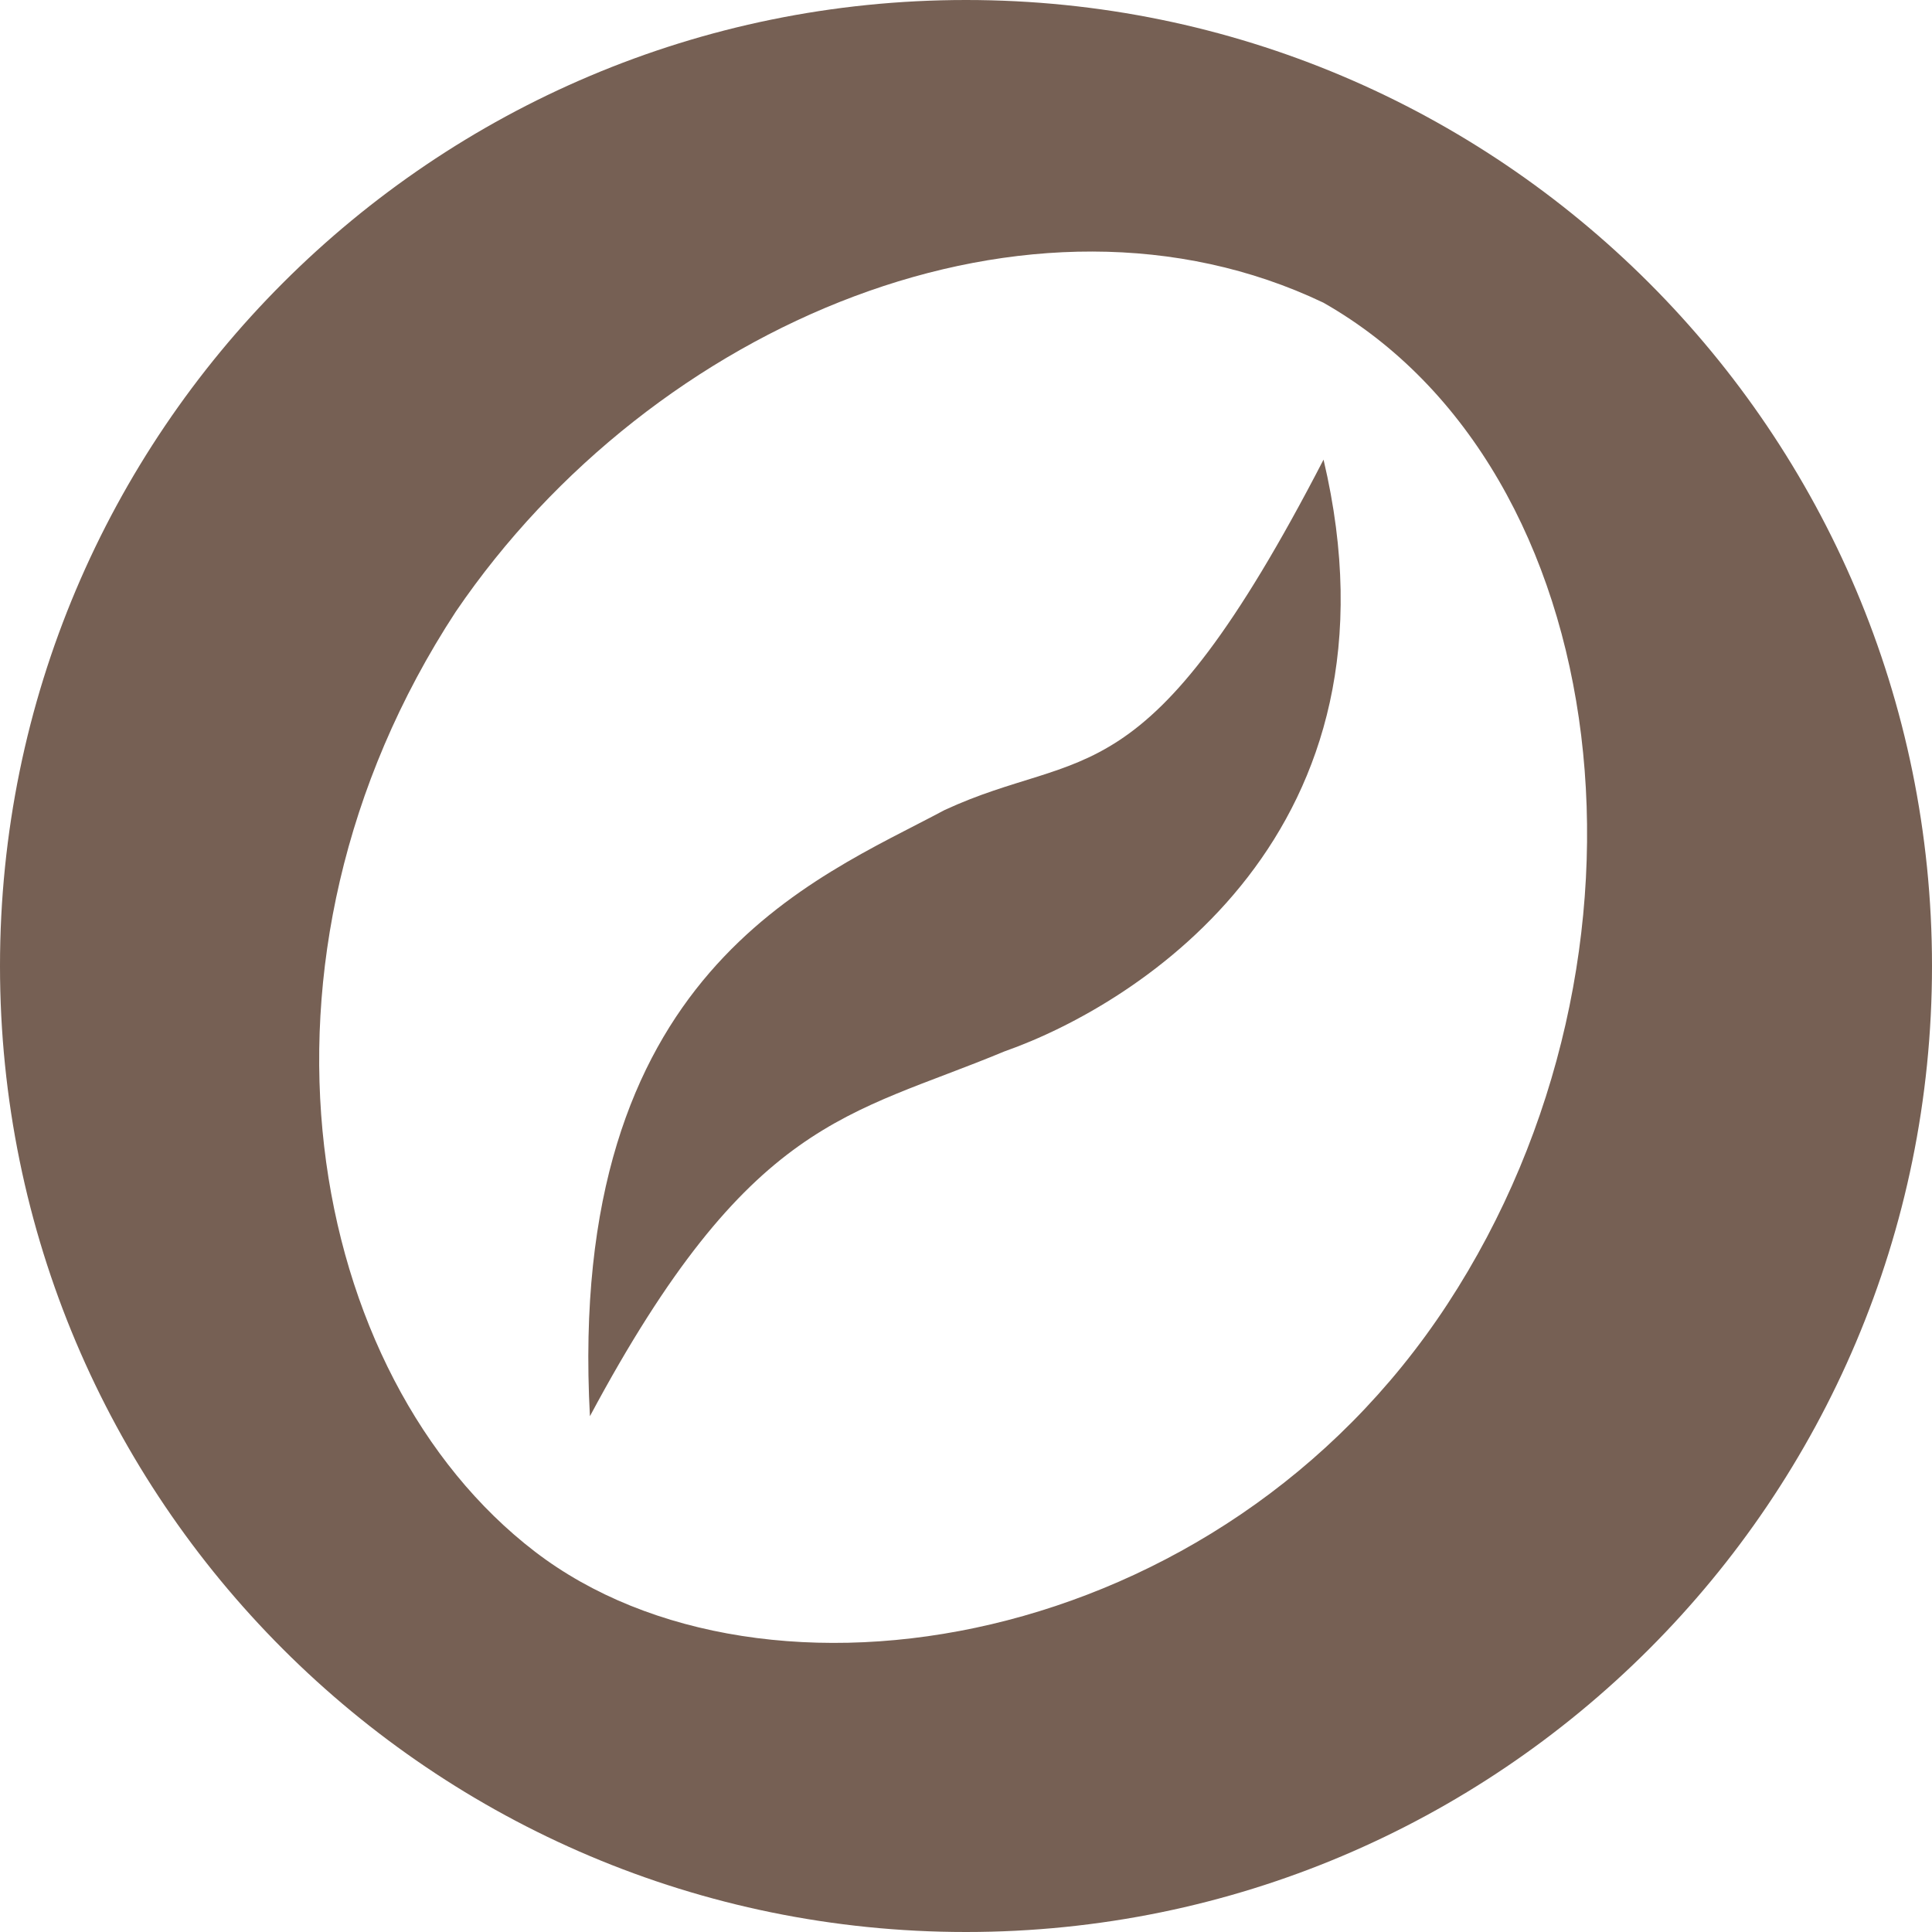
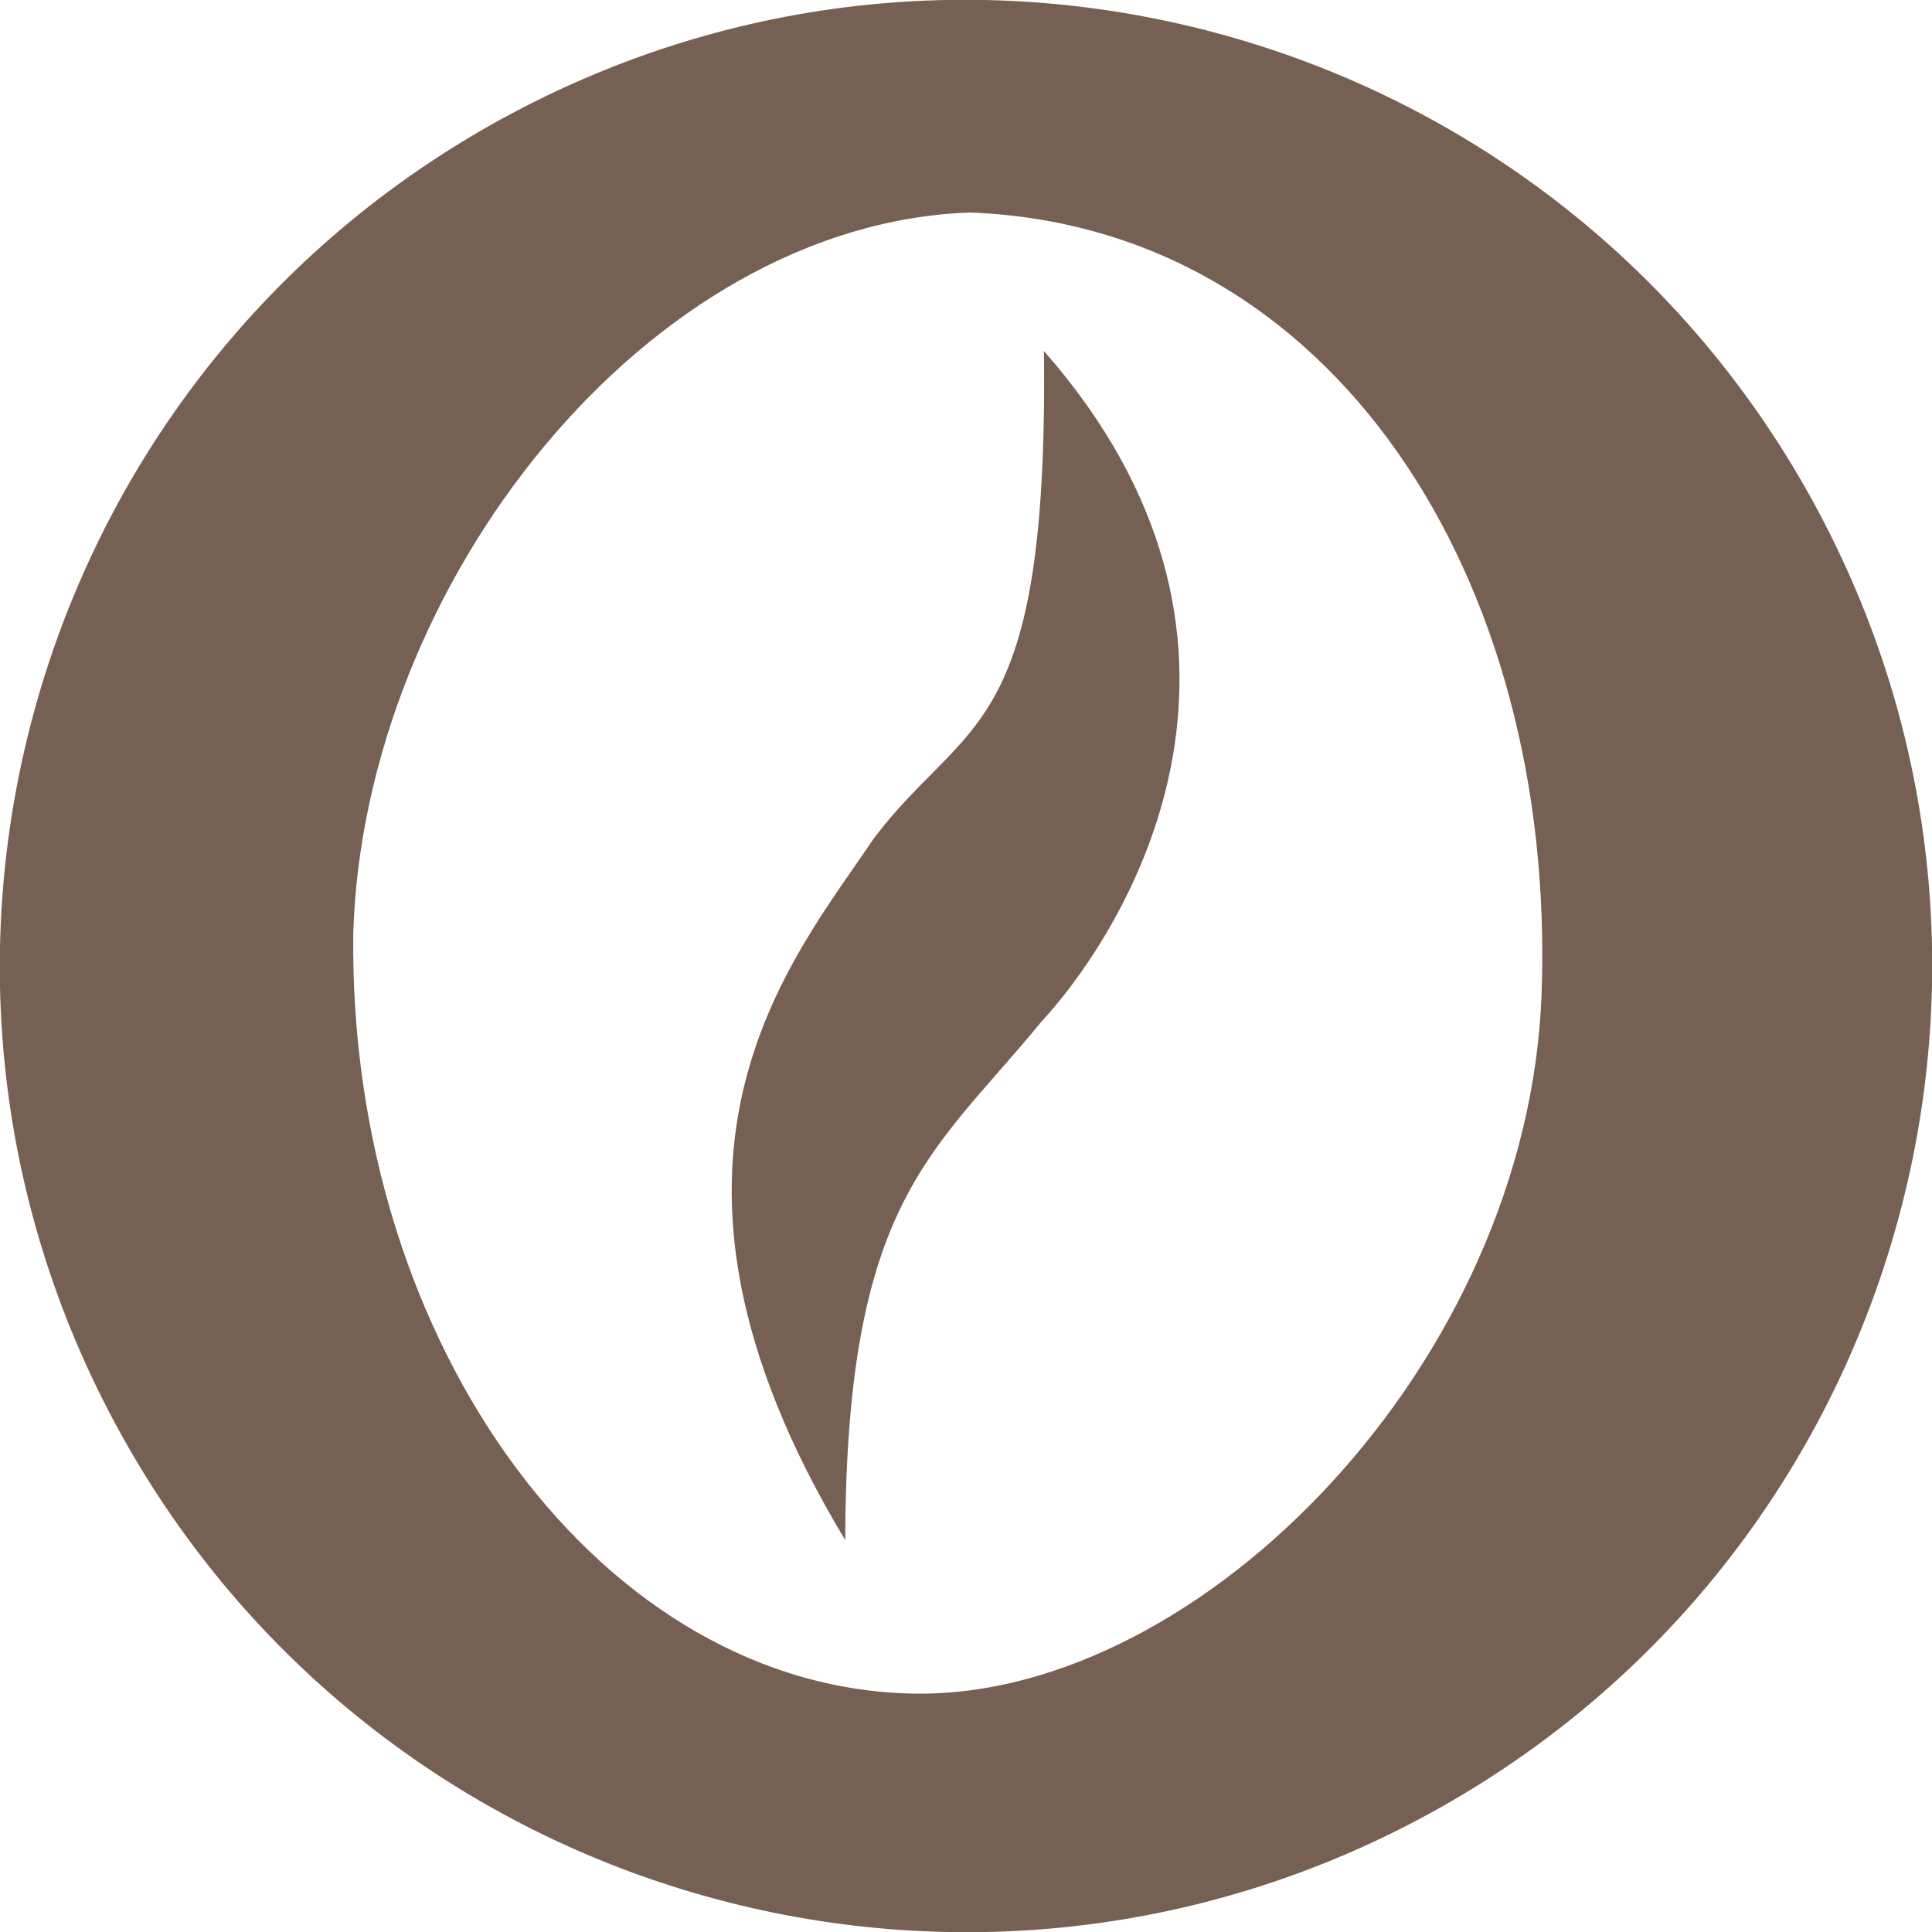
<svg xmlns="http://www.w3.org/2000/svg" width="32" height="32" version="1.1" id="svg4">
  <defs id="defs8" />
-   <path style="fill:#766054;fill-rule:evenodd" d="M 16,0 C 7.163,0 0,7.163 0,16 0,24.837 7.163,32 16,32 24.837,32 32,24.837 32,16 32,7.163 24.837,0 16,0 Z m 5.919,5.013 C 26.791,7.782 27.749,15.83 23.975,21.599 20.2,27.368 12.646,28.605 8.86,25.7 5.073,22.795 3.775,15.899 7.55,10.13 10.817,5.33 17.091,2.711 21.919,5.013 Z m 0.003,2.6 c -2.96,5.725 -3.963,4.732 -6.279,5.805 -2.145,1.149 -6.269,2.68 -5.872,10.039 2.649,-4.954 4.284,-4.966 6.862,-6.041 2.247,-0.789 6.744,-3.642 5.289,-9.803 z" id="path2" />
+   <path style="fill:#766054;fill-rule:evenodd" d="M 8.488,1.873 C 0.686,6.022 -2.276,15.709 1.873,23.512 6.022,31.314 15.709,34.276 23.512,30.127 31.314,25.978 34.276,16.291 30.127,8.488 25.978,0.686 16.291,-2.276 8.488,1.873 Z M 16.068,3.52 c 6.008,0.226 9.711,6.045 9.466,12.934 -0.218,6.12 -5.631,11.634 -10.336,11.598 C 10.017,28.012 5.769,22.328 5.851,15.462 6.026,9.658 10.723,3.704 16.068,3.52 Z m 1.223,2.294 c 0.074,6.445 -1.277,6.038 -2.819,8.074 -1.354,2.022 -4.277,5.31 -0.472,11.621 0.013,-5.618 1.451,-6.396 3.223,-8.556 1.613,-1.752 4.245,-6.382 0.068,-11.139 z" id="path2" />
</svg>
